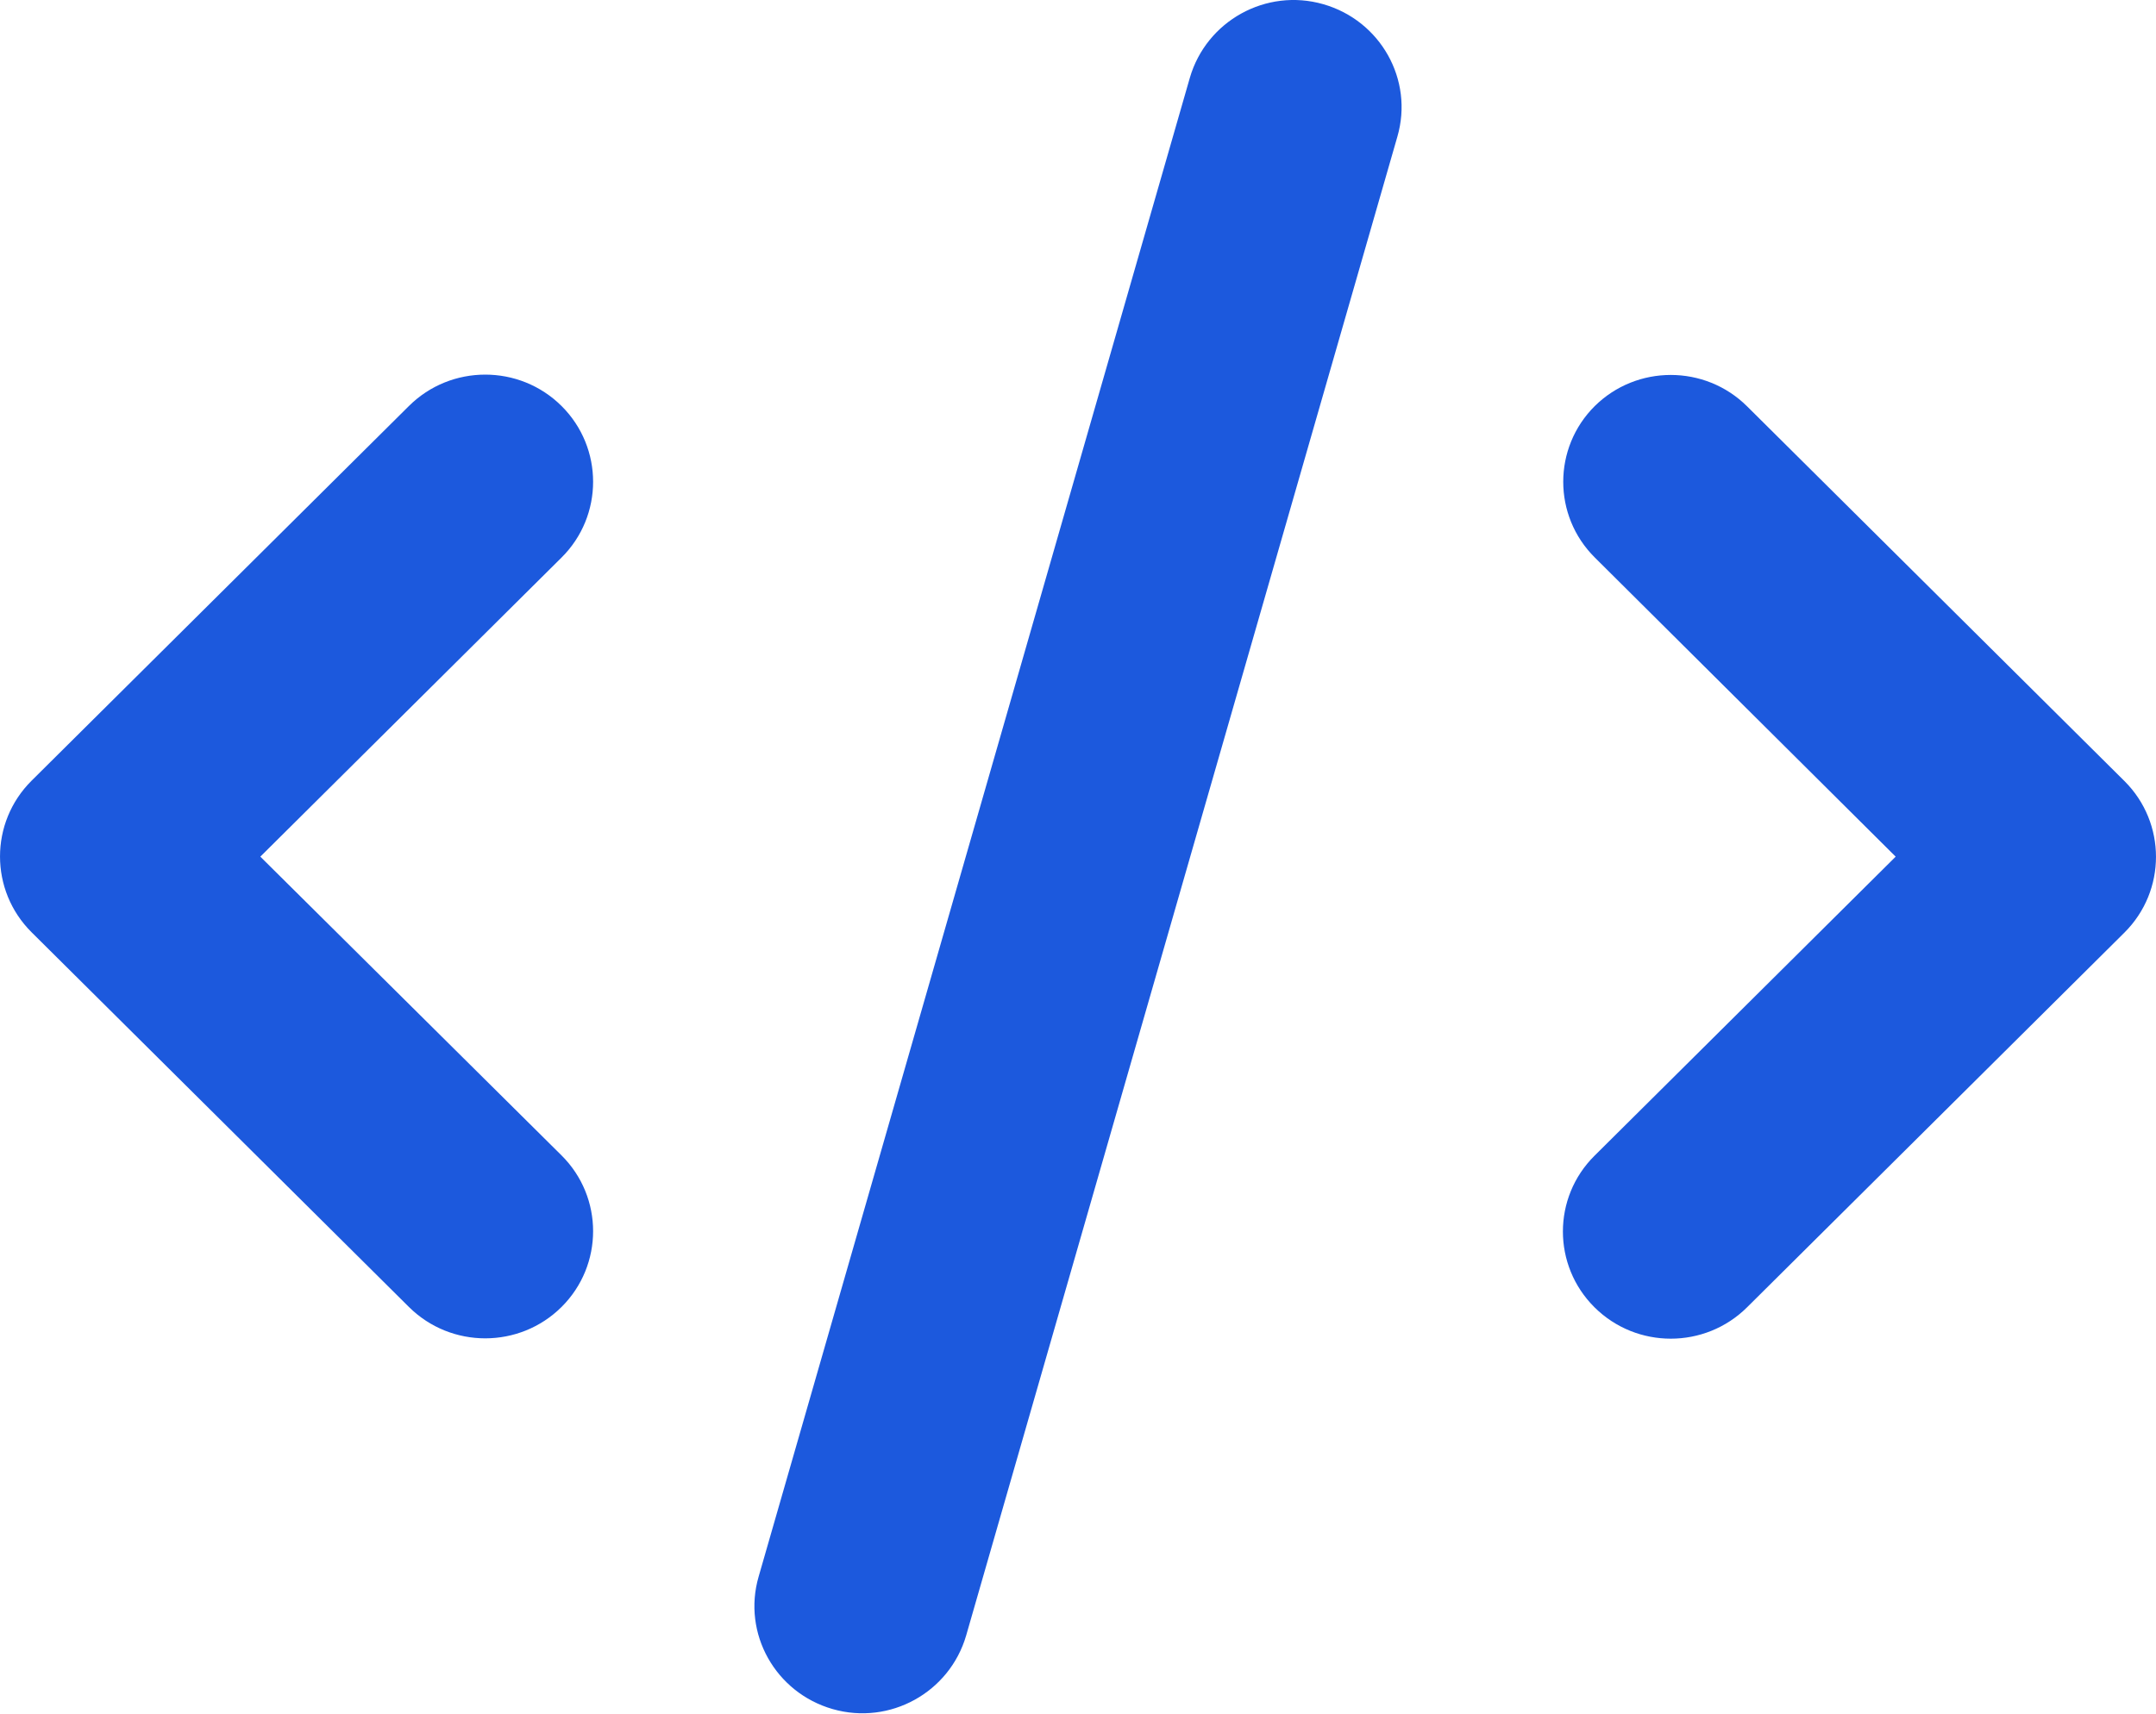
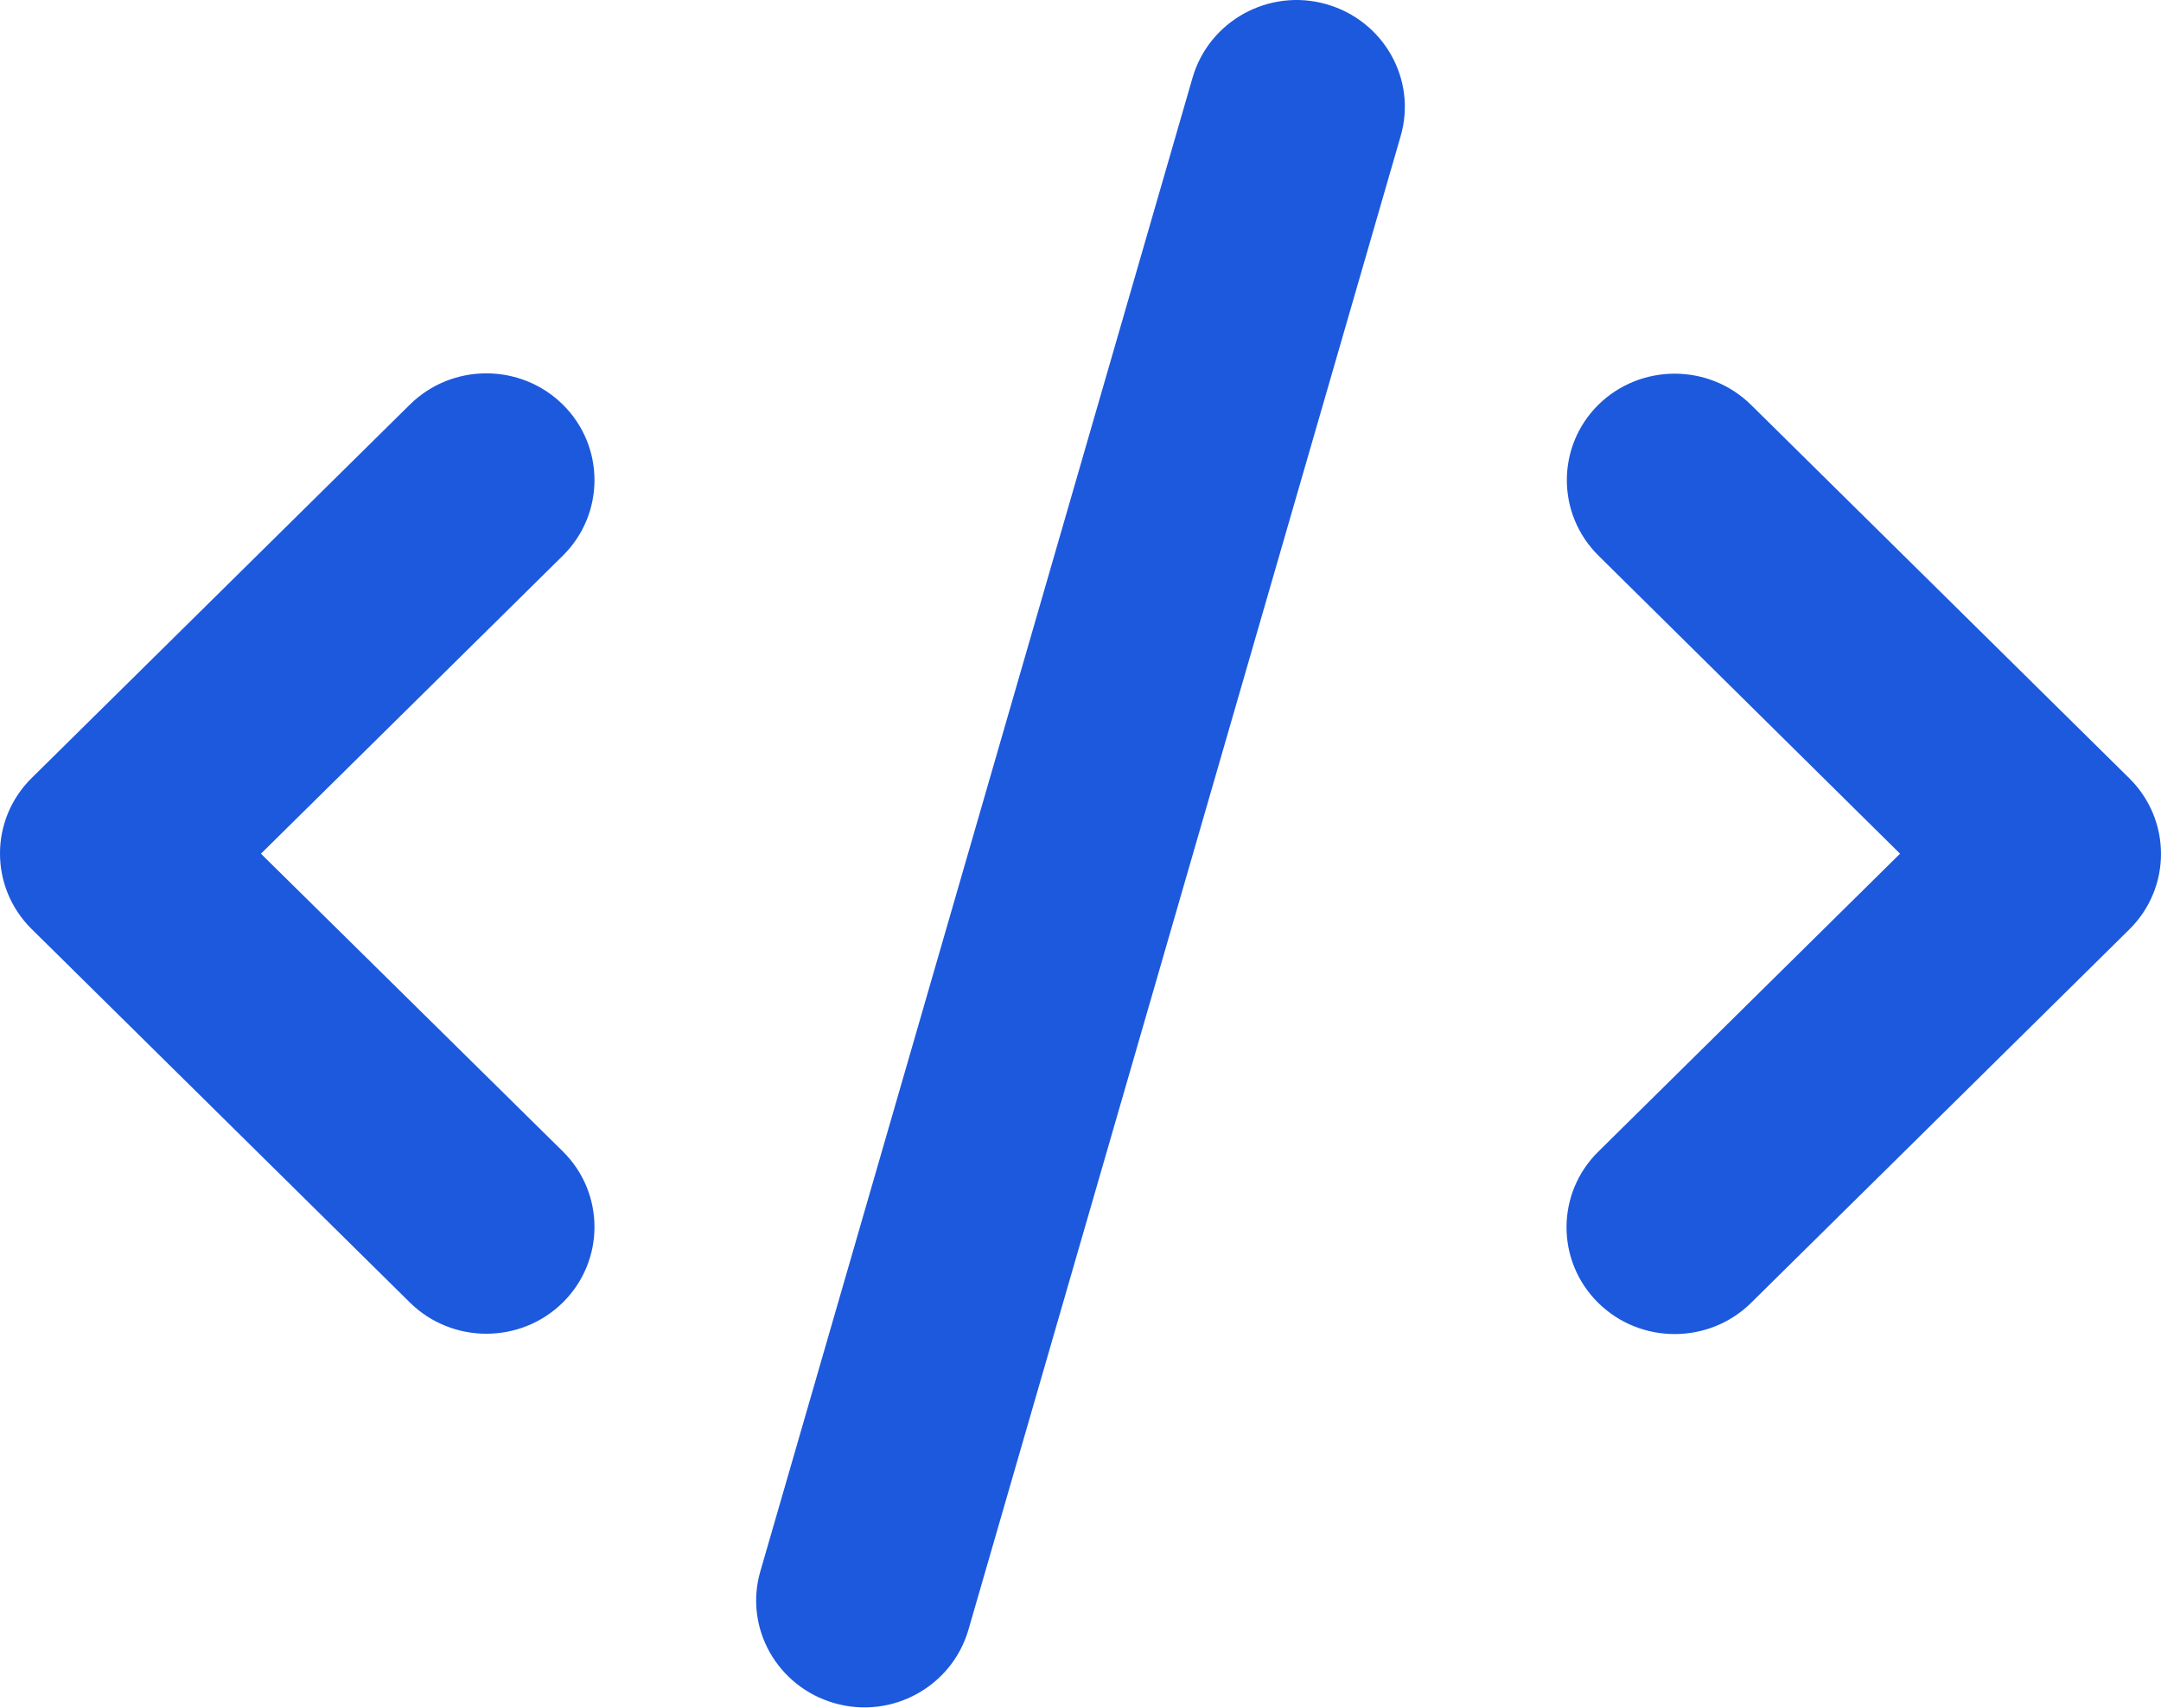
- <svg xmlns="http://www.w3.org/2000/svg" width="39" height="31" viewBox="0 0 39 31" fill="none">
-   <path d="M23.937 0.076C22.901 -0.221 21.822 0.379 21.523 1.408L13.723 28.527C13.424 29.556 14.027 30.628 15.063 30.924C16.099 31.221 17.178 30.621 17.477 29.592L25.277 2.473C25.576 1.444 24.973 0.373 23.937 0.076ZM28.849 7.346C28.087 8.103 28.087 9.332 28.849 10.088L34.291 15.5L28.843 20.912C28.081 21.668 28.081 22.897 28.843 23.654C29.604 24.411 30.841 24.411 31.603 23.654L38.429 16.874C39.19 16.117 39.19 14.889 38.429 14.132L31.603 7.352C30.841 6.595 29.604 6.595 28.843 7.352L28.849 7.346ZM10.158 7.346C9.396 6.589 8.159 6.589 7.397 7.346L0.571 14.126C-0.19 14.883 -0.19 16.111 0.571 16.868L7.397 23.648C8.159 24.405 9.396 24.405 10.158 23.648C10.919 22.891 10.919 21.662 10.158 20.906L4.709 15.5L10.158 10.088C10.919 9.332 10.919 8.103 10.158 7.346Z" fill="#1C59DD" />
+ <svg xmlns="http://www.w3.org/2000/svg" width="81" height="64" viewBox="0 0 81 64" fill="none">
+   <path d="M49.715 0.157C47.563 -0.456 45.322 0.782 44.702 2.906L28.501 58.894C27.881 61.019 29.134 63.231 31.285 63.843C33.437 64.456 35.678 63.218 36.298 61.094L52.499 5.106C53.119 2.981 51.866 0.769 49.715 0.157ZM59.916 15.166C58.334 16.728 58.334 19.265 59.916 20.828L71.219 32L59.904 43.172C58.322 44.735 58.322 47.272 59.904 48.834C61.486 50.396 64.055 50.396 65.637 48.834L79.814 34.837C81.395 33.275 81.395 30.738 79.814 29.175L65.637 15.179C64.055 13.616 61.486 13.616 59.904 15.179L59.916 15.166ZM21.097 15.166C19.514 13.604 16.945 13.604 15.363 15.166L1.187 29.163C-0.396 30.725 -0.396 33.262 1.187 34.825L15.363 48.822C16.945 50.384 19.514 50.384 21.097 48.822C22.678 47.259 22.678 44.722 21.097 43.16L9.781 32L21.097 20.828C22.678 19.265 22.678 16.728 21.097 15.166Z" fill="#1C59DD" />
</svg>
